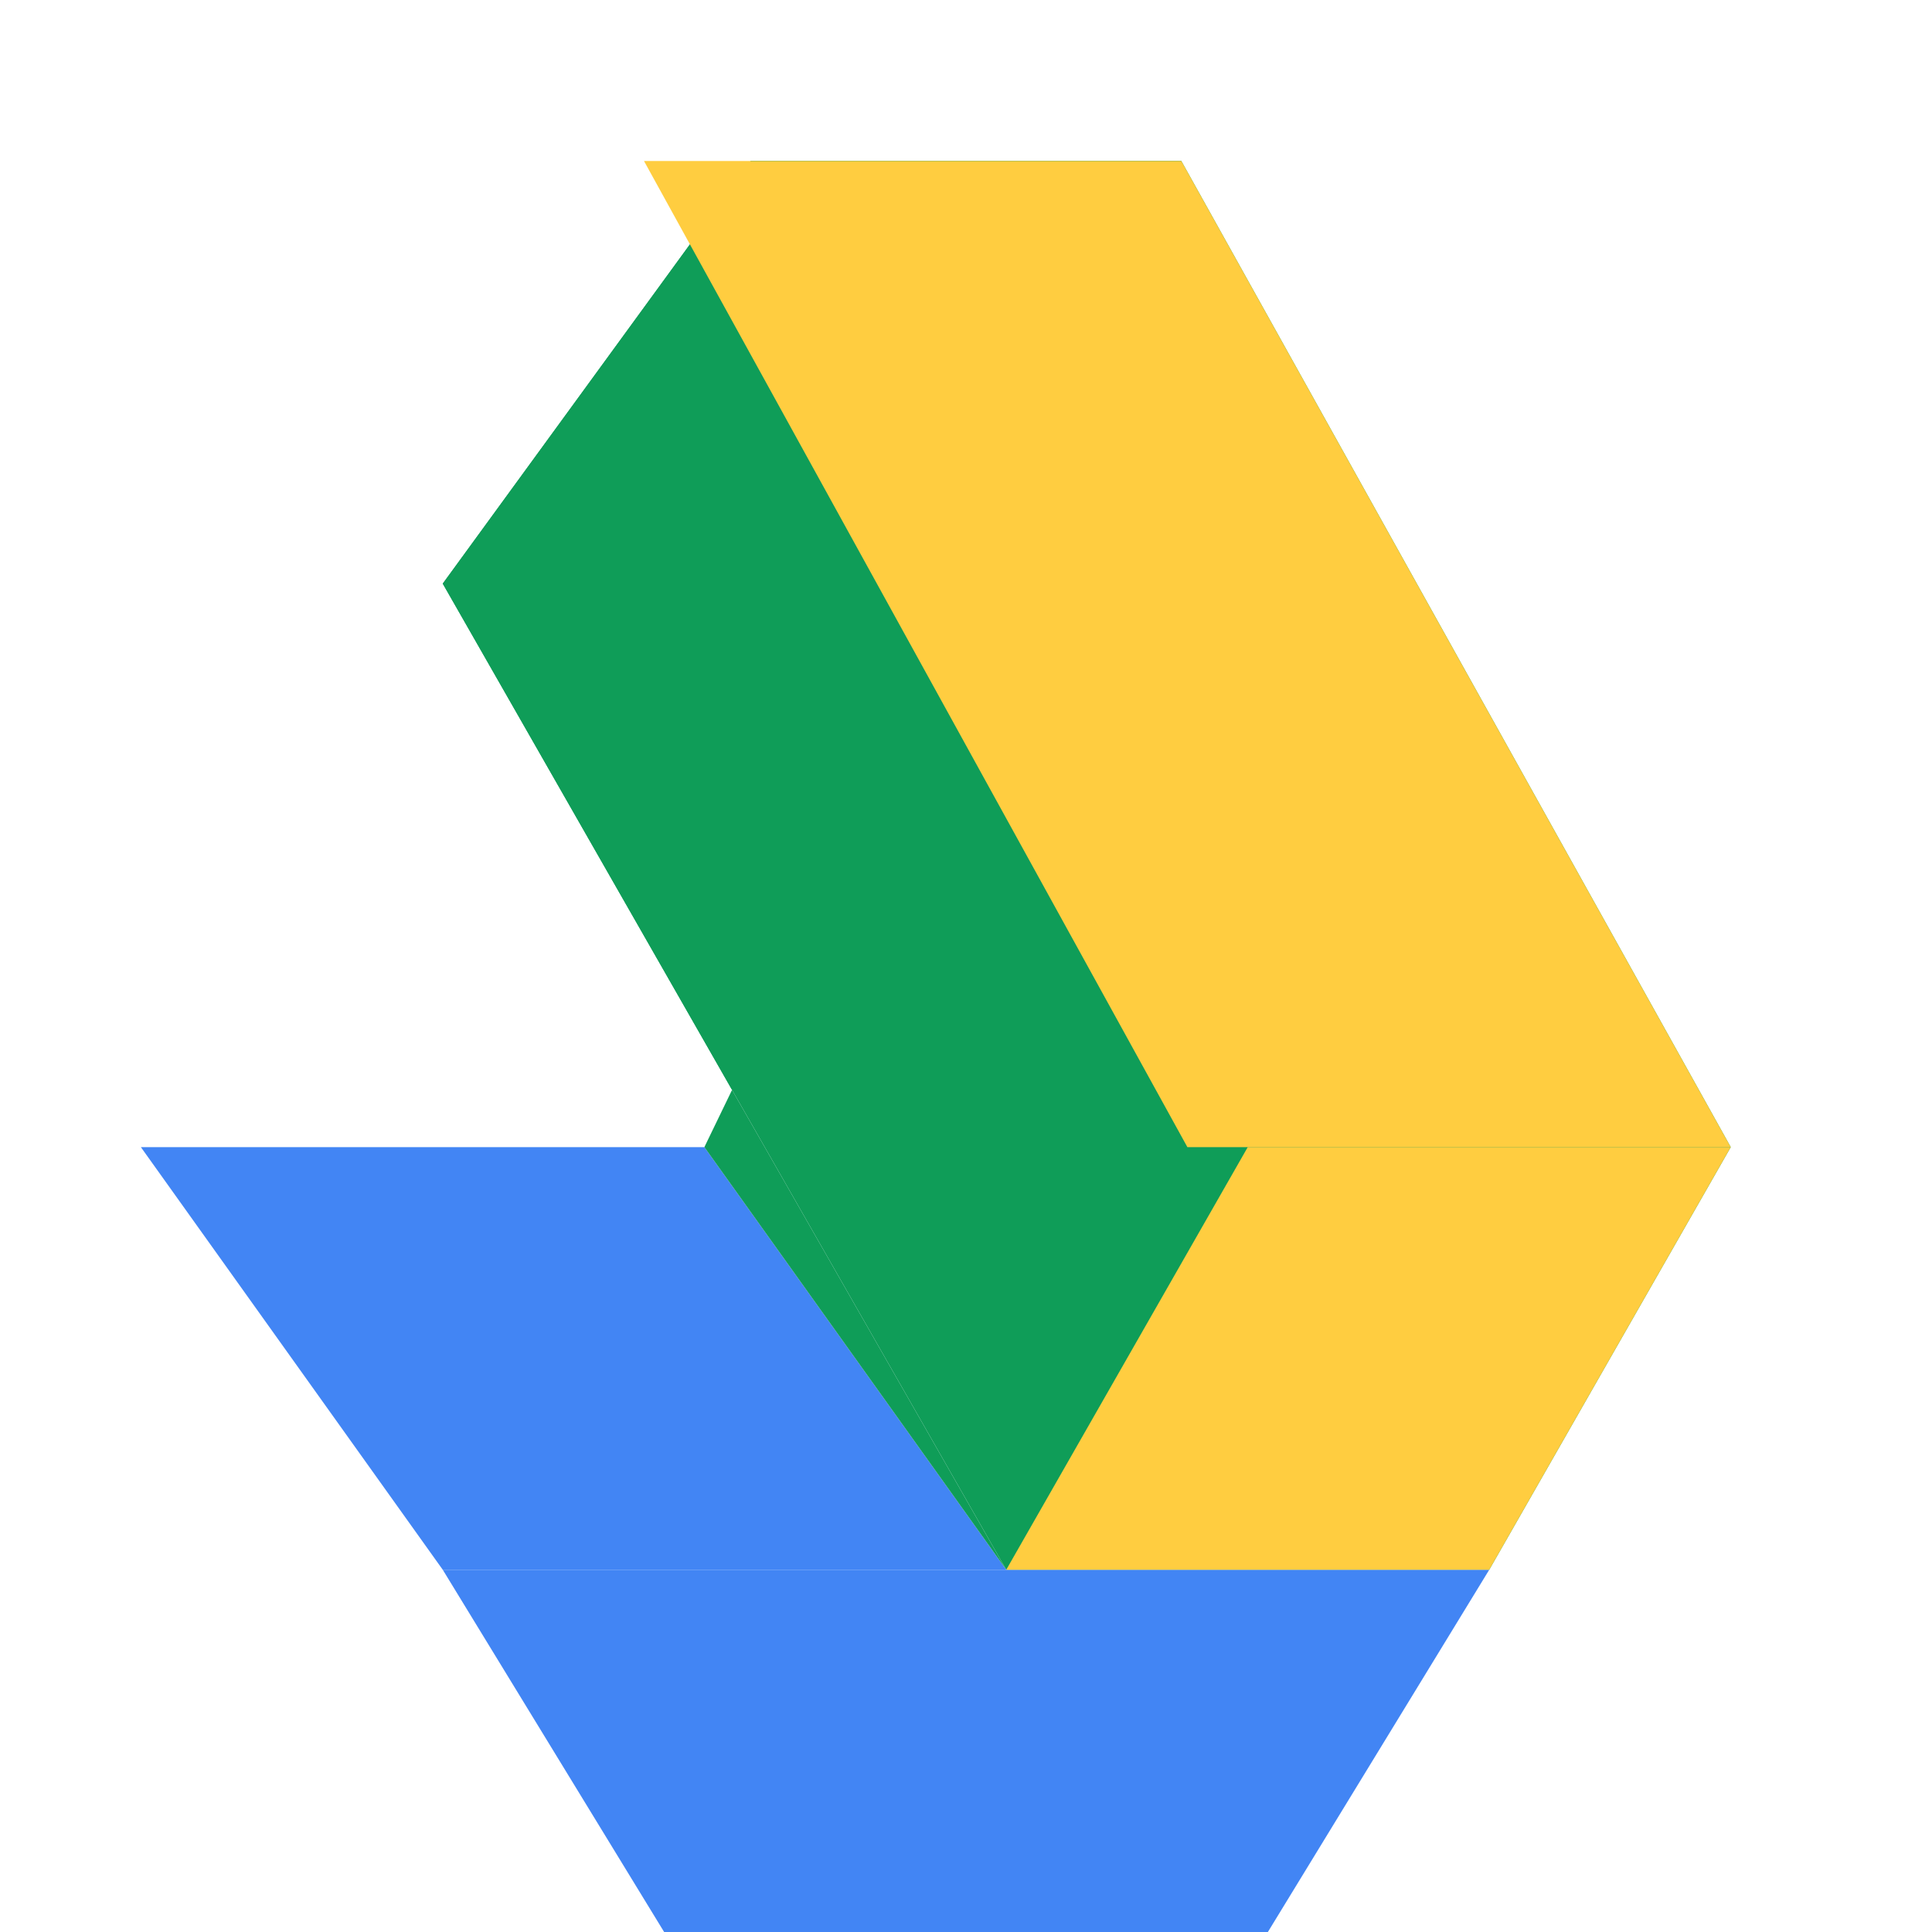
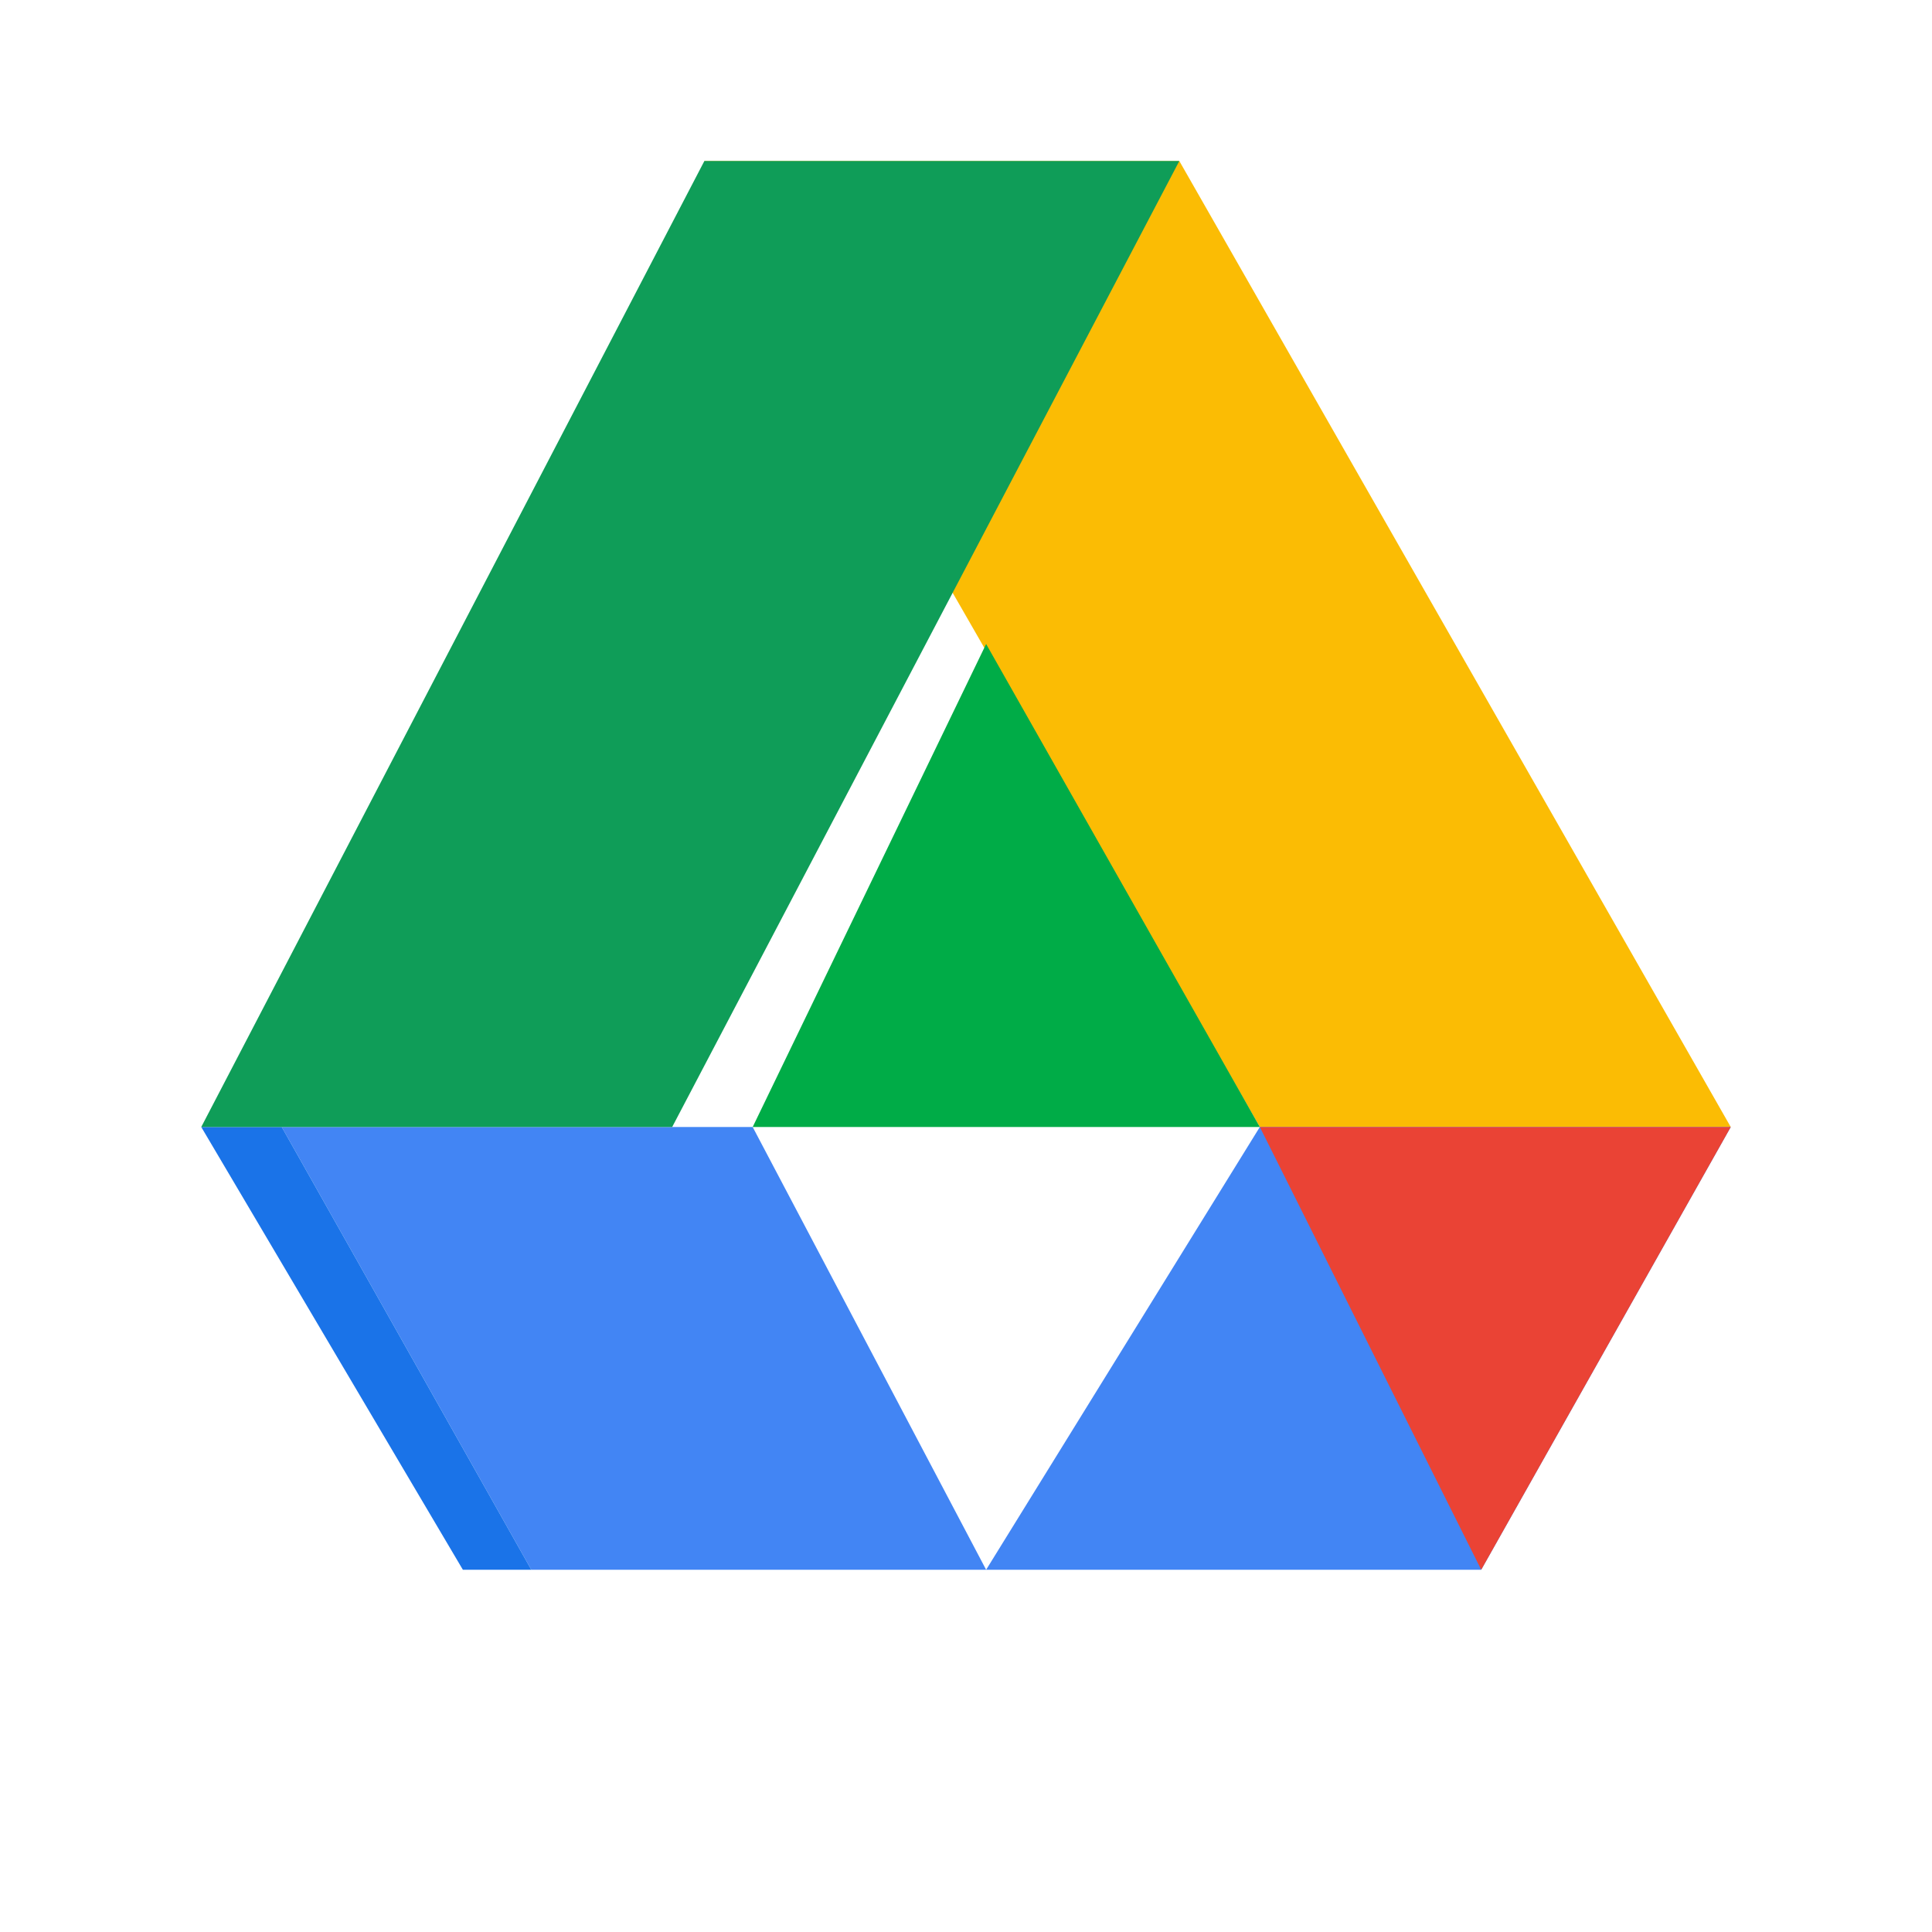
<svg xmlns="http://www.w3.org/2000/svg" width="48" height="48" viewBox="0 0 48 48" fill="none">
-   <path d="M18.65 4H29.35L43 28.5L37 39H25L11 14.5L18.65 4Z" fill="#0F9D58" />
-   <path d="M11 39L16.5 48H31.5L37 39H11Z" fill="#4285F4" />
-   <path d="M3.5 28.5L11 39H25L17.5 28.5H3.5Z" fill="#4285F4" />
-   <path d="M18.65 4L11 14.5L25 39L17.5 28.5L29.35 4H18.65Z" fill="#0F9D58" />
-   <path d="M29.35 4L43 28.5H29.5L16 4H29.35Z" fill="#FFCD40" />
-   <path d="M25 39L31 28.5H43L37 39H25Z" fill="#FFCD40" />
+   <path d="M18.7 4H29.3L43 28H31.3L17.5 4H18.7Z" fill="#FBBC04" />
+   <path d="M31.3 28L43 28L36.8 39H13.2L7 28H18.7L24.5 39L31.3 28Z" fill="#4285F4" />
+   <path d="M7 28L13.2 39H11.5L5 28H7Z" fill="#1A73E8" />
+   <path d="M17.5 4L5 28H16.7L29.3 4H17.5Z" fill="#0F9D58" />
+   <path d="M24.5 16L18.7 28H31.3L24.5 16Z" fill="#00AC47" />
+   <path d="M36.8 39L43 28L31.3 28L36.8 39Z" fill="#EA4335" />
</svg>
